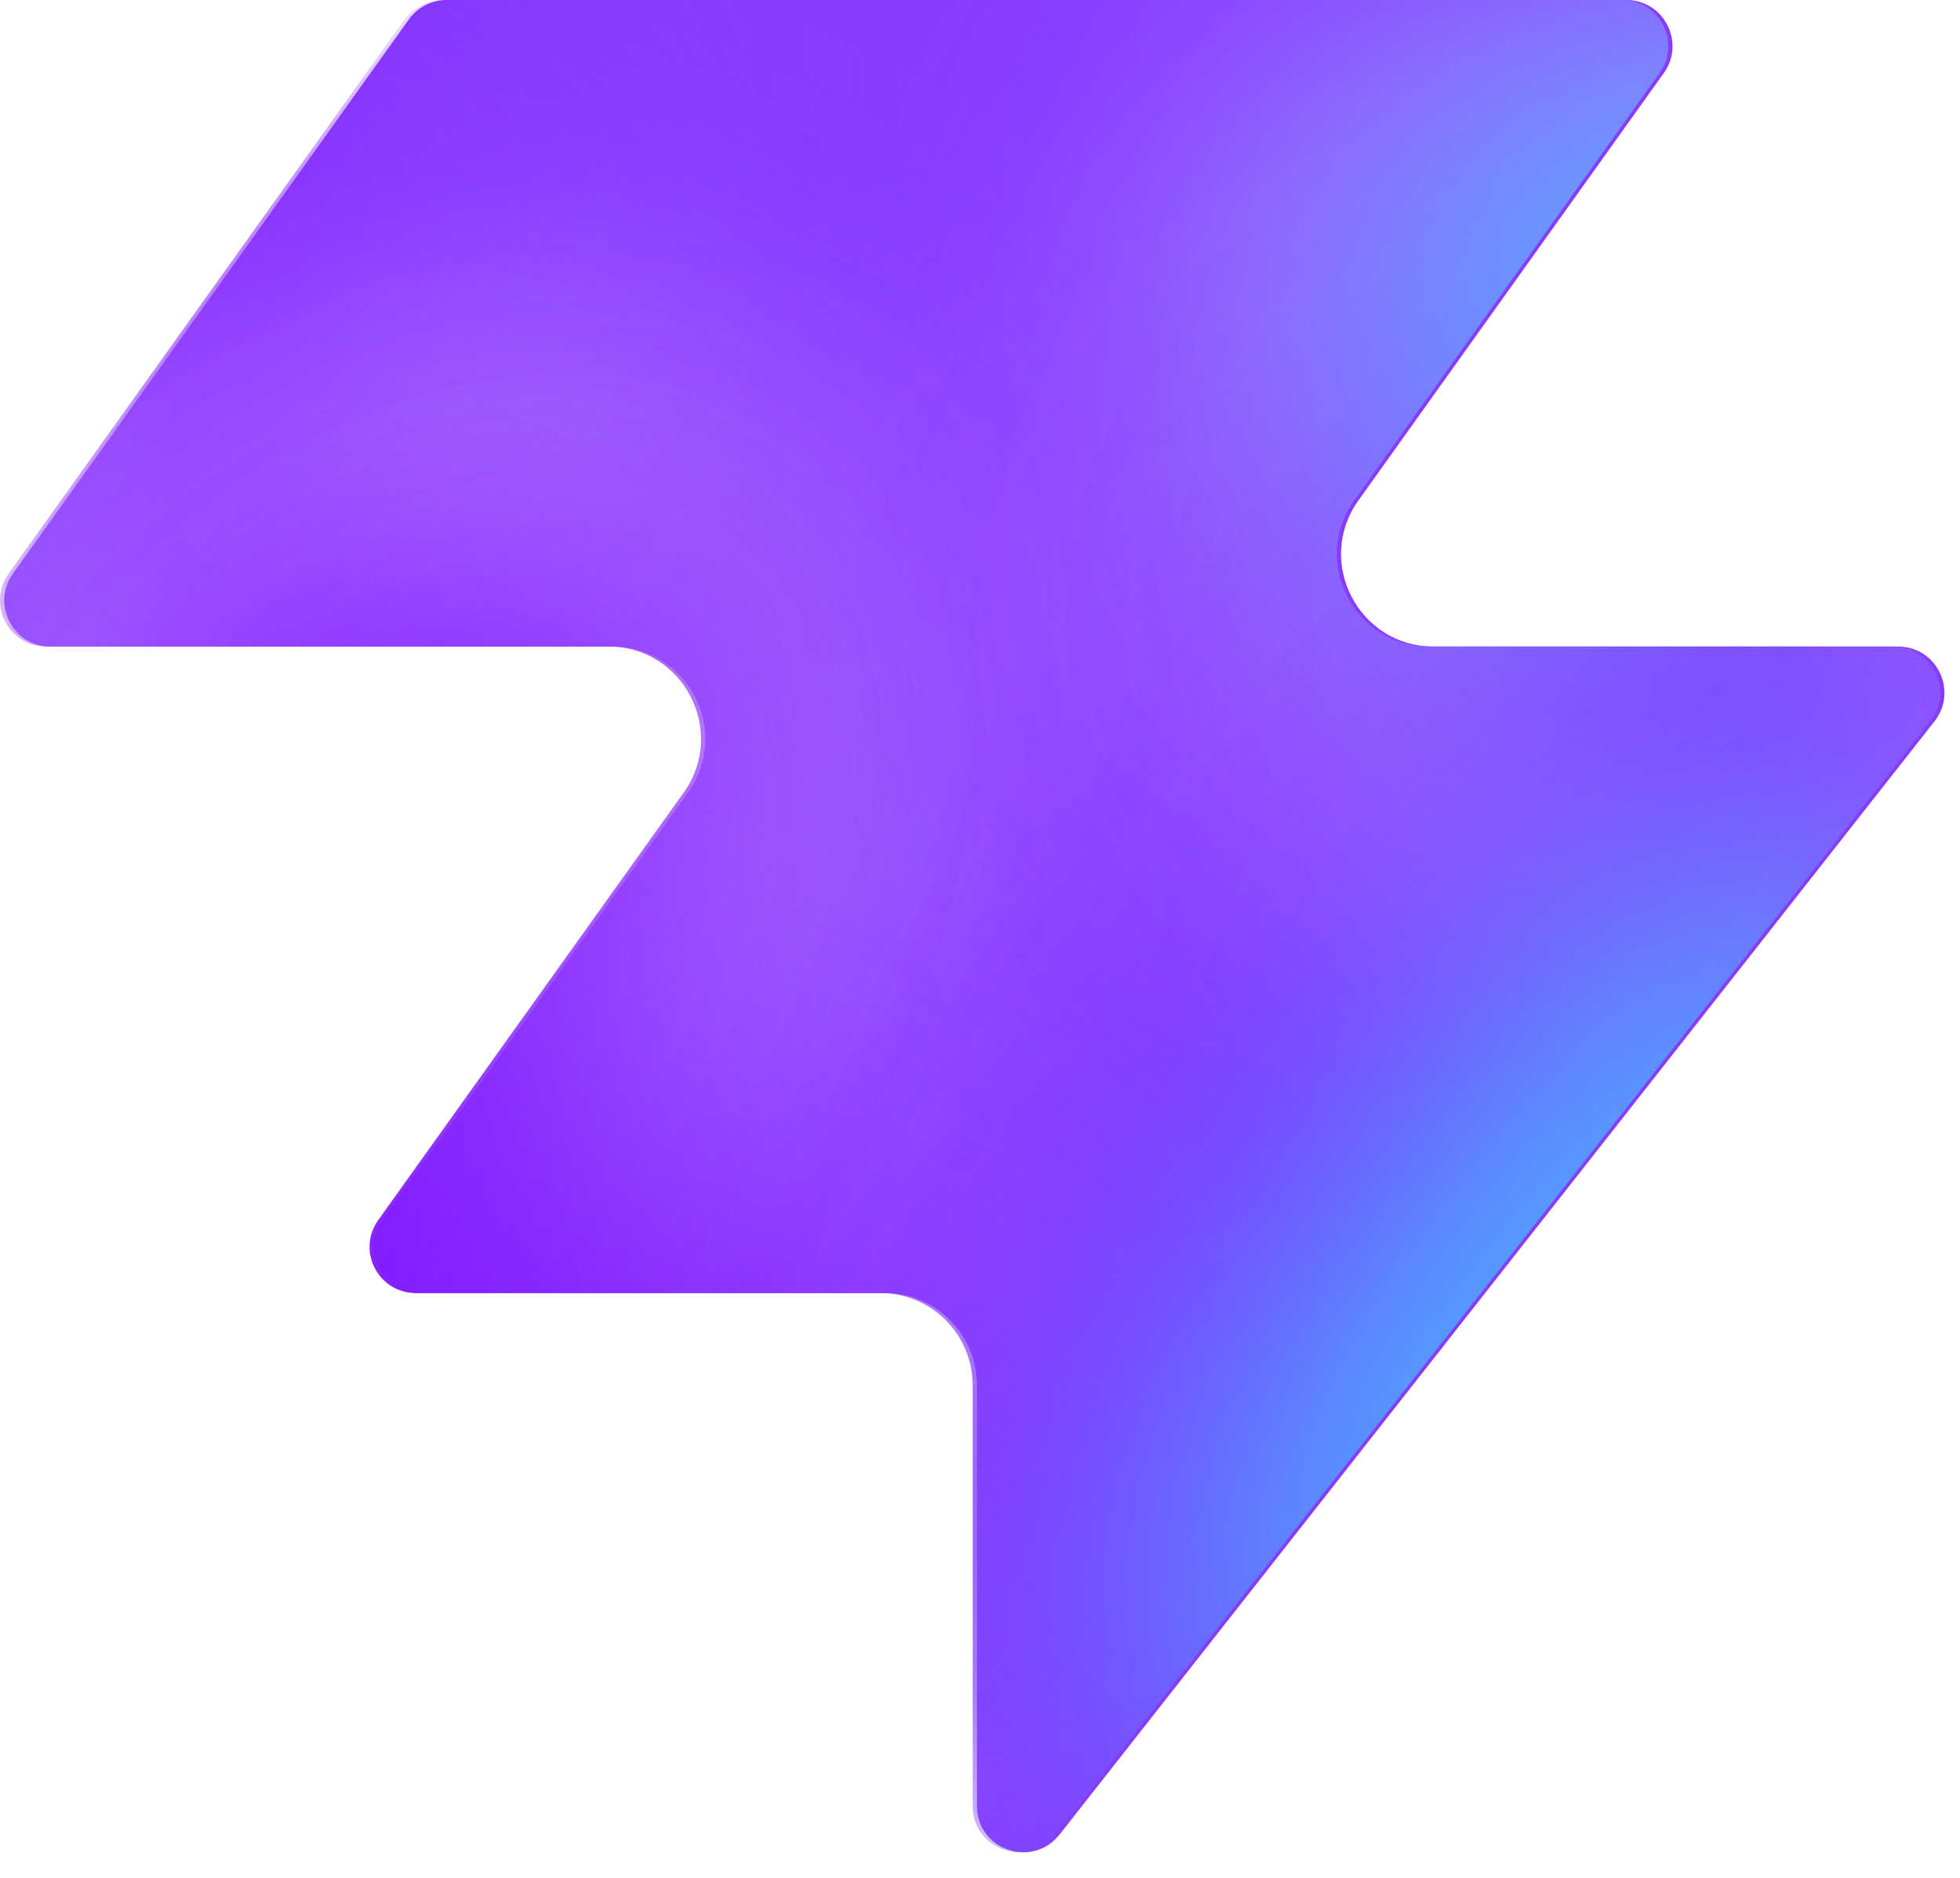
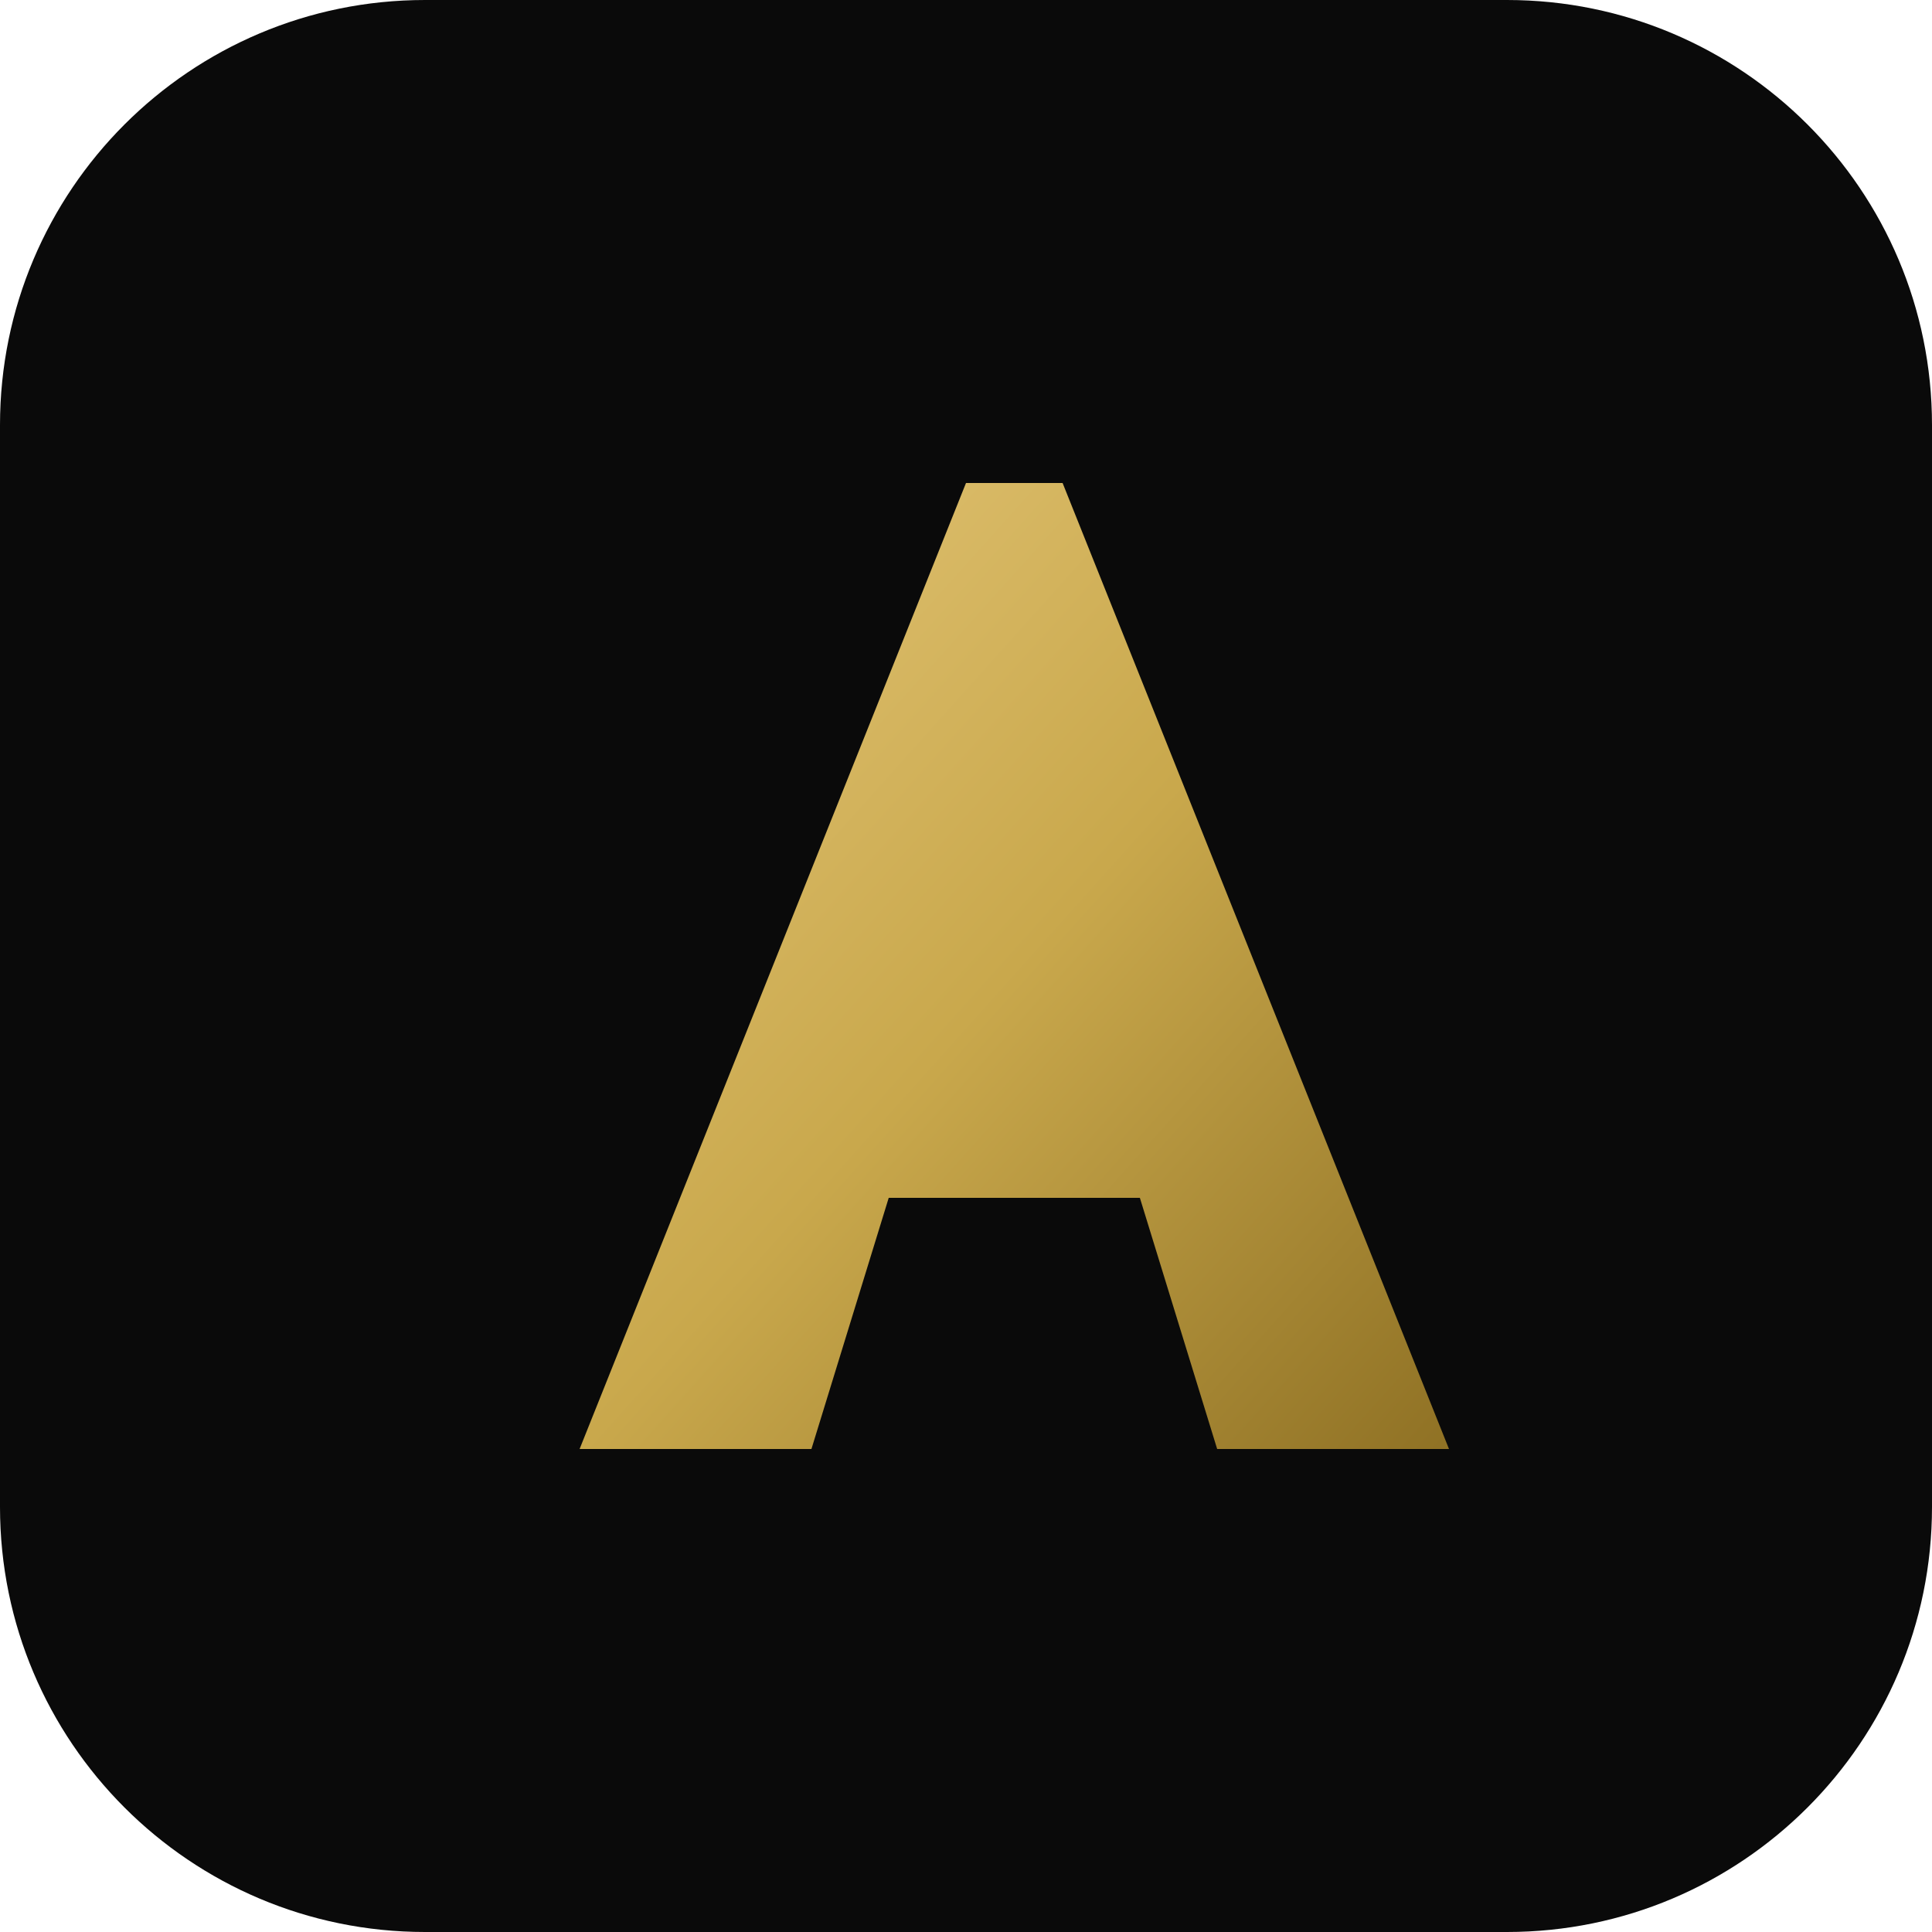
- <svg xmlns="http://www.w3.org/2000/svg" width="48" height="46" fill="none" viewBox="0 0 48 46">
-   <path fill="#863bff" d="M25.946 44.938c-.664.845-2.021.375-2.021-.698V33.937a2.26 2.26 0 0 0-2.262-2.262H10.287c-.92 0-1.456-1.04-.92-1.788l7.48-10.471c1.07-1.497 0-3.578-1.842-3.578H1.237c-.92 0-1.456-1.04-.92-1.788L10.013.474c.214-.297.556-.474.92-.474h28.894c.92 0 1.456 1.04.92 1.788l-7.48 10.471c-1.07 1.498 0 3.579 1.842 3.579h11.377c.943 0 1.473 1.088.89 1.83L25.947 44.94z" style="fill:#863bff;fill:color(display-p3 .525 .23 1);fill-opacity:1" />
-   <mask id="a" width="48" height="46" x="0" y="0" maskUnits="userSpaceOnUse" style="mask-type:alpha">
-     <path fill="#000" d="M25.842 44.938c-.664.844-2.021.375-2.021-.698V33.937a2.26 2.26 0 0 0-2.262-2.262H10.183c-.92 0-1.456-1.04-.92-1.788l7.48-10.471c1.07-1.498 0-3.579-1.842-3.579H1.133c-.92 0-1.456-1.04-.92-1.787L9.91.473c.214-.297.556-.474.92-.474h28.894c.92 0 1.456 1.04.92 1.788l-7.48 10.471c-1.07 1.498 0 3.578 1.842 3.578h11.377c.943 0 1.473 1.088.89 1.832L25.843 44.94z" style="fill:#000;fill-opacity:1" />
-   </mask>
-   <g mask="url(#a)">
-     <g filter="url(#b)">
-       <ellipse cx="5.508" cy="14.704" fill="#ede6ff" rx="5.508" ry="14.704" style="fill:#ede6ff;fill:color(display-p3 .927 .903 1);fill-opacity:1" transform="matrix(.00324 1 1 -.00324 -4.47 31.516)" />
-     </g>
-     <g filter="url(#c)">
-       <ellipse cx="10.399" cy="29.851" fill="#ede6ff" rx="10.399" ry="29.851" style="fill:#ede6ff;fill:color(display-p3 .927 .903 1);fill-opacity:1" transform="matrix(.00324 1 1 -.00324 -39.328 7.883)" />
-     </g>
-     <g filter="url(#d)">
-       <ellipse cx="5.508" cy="30.487" fill="#7e14ff" rx="5.508" ry="30.487" style="fill:#7e14ff;fill:color(display-p3 .492 .077 1);fill-opacity:1" transform="rotate(89.814 -25.913 -14.639)scale(1 -1)" />
-     </g>
-     <g filter="url(#e)">
-       <ellipse cx="5.508" cy="30.599" fill="#7e14ff" rx="5.508" ry="30.599" style="fill:#7e14ff;fill:color(display-p3 .492 .077 1);fill-opacity:1" transform="rotate(89.814 -32.644 -3.334)scale(1 -1)" />
-     </g>
-     <g filter="url(#f)">
-       <ellipse cx="5.508" cy="30.599" fill="#7e14ff" rx="5.508" ry="30.599" style="fill:#7e14ff;fill:color(display-p3 .492 .077 1);fill-opacity:1" transform="matrix(.00324 1 1 -.00324 -34.34 30.47)" />
-     </g>
-     <g filter="url(#g)">
-       <ellipse cx="14.072" cy="22.078" fill="#ede6ff" rx="14.072" ry="22.078" style="fill:#ede6ff;fill:color(display-p3 .927 .903 1);fill-opacity:1" transform="rotate(93.35 24.506 48.493)scale(-1 1)" />
-     </g>
-     <g filter="url(#h)">
-       <ellipse cx="3.47" cy="21.501" fill="#7e14ff" rx="3.47" ry="21.501" style="fill:#7e14ff;fill:color(display-p3 .492 .077 1);fill-opacity:1" transform="rotate(89.009 28.708 47.59)scale(-1 1)" />
-     </g>
-     <g filter="url(#i)">
-       <ellipse cx="3.47" cy="21.501" fill="#7e14ff" rx="3.47" ry="21.501" style="fill:#7e14ff;fill:color(display-p3 .492 .077 1);fill-opacity:1" transform="rotate(89.009 28.708 47.59)scale(-1 1)" />
-     </g>
-     <g filter="url(#j)">
-       <ellipse cx=".387" cy="8.972" fill="#7e14ff" rx="4.407" ry="29.108" style="fill:#7e14ff;fill:color(display-p3 .492 .077 1);fill-opacity:1" transform="rotate(39.51 .387 8.972)" />
-     </g>
-     <g filter="url(#k)">
-       <ellipse cx="47.523" cy="-6.092" fill="#7e14ff" rx="4.407" ry="29.108" style="fill:#7e14ff;fill:color(display-p3 .492 .077 1);fill-opacity:1" transform="rotate(37.892 47.523 -6.092)" />
-     </g>
-     <g filter="url(#l)">
-       <ellipse cx="41.412" cy="6.333" fill="#47bfff" rx="5.971" ry="9.665" style="fill:#47bfff;fill:color(display-p3 .28 .748 1);fill-opacity:1" transform="rotate(37.892 41.412 6.333)" />
-     </g>
-     <g filter="url(#m)">
-       <ellipse cx="-1.879" cy="38.332" fill="#7e14ff" rx="4.407" ry="29.108" style="fill:#7e14ff;fill:color(display-p3 .492 .077 1);fill-opacity:1" transform="rotate(37.892 -1.88 38.332)" />
-     </g>
-     <g filter="url(#n)">
-       <ellipse cx="-1.879" cy="38.332" fill="#7e14ff" rx="4.407" ry="29.108" style="fill:#7e14ff;fill:color(display-p3 .492 .077 1);fill-opacity:1" transform="rotate(37.892 -1.88 38.332)" />
-     </g>
-     <g filter="url(#o)">
-       <ellipse cx="35.651" cy="29.907" fill="#7e14ff" rx="4.407" ry="29.108" style="fill:#7e14ff;fill:color(display-p3 .492 .077 1);fill-opacity:1" transform="rotate(37.892 35.651 29.907)" />
-     </g>
-     <g filter="url(#p)">
-       <ellipse cx="38.418" cy="32.4" fill="#47bfff" rx="5.971" ry="15.297" style="fill:#47bfff;fill:color(display-p3 .28 .748 1);fill-opacity:1" transform="rotate(37.892 38.418 32.4)" />
-     </g>
-   </g>
+ <svg xmlns="http://www.w3.org/2000/svg" viewBox="0 0 100 100">
+   <rect width="100" height="100" rx="22" fill="#0a0a0a" />
  <defs>
-     <filter id="b" width="60.045" height="41.654" x="-19.77" y="16.149" color-interpolation-filters="sRGB" filterUnits="userSpaceOnUse">
-       <feFlood flood-opacity="0" result="BackgroundImageFix" />
-       <feBlend in="SourceGraphic" in2="BackgroundImageFix" result="shape" />
-       <feGaussianBlur result="effect1_foregroundBlur_2002_17158" stdDeviation="7.659" />
-     </filter>
-     <filter id="c" width="90.34" height="51.437" x="-54.613" y="-7.533" color-interpolation-filters="sRGB" filterUnits="userSpaceOnUse">
-       <feFlood flood-opacity="0" result="BackgroundImageFix" />
-       <feBlend in="SourceGraphic" in2="BackgroundImageFix" result="shape" />
-       <feGaussianBlur result="effect1_foregroundBlur_2002_17158" stdDeviation="7.659" />
-     </filter>
-     <filter id="d" width="79.355" height="29.4" x="-49.64" y="2.03" color-interpolation-filters="sRGB" filterUnits="userSpaceOnUse">
-       <feFlood flood-opacity="0" result="BackgroundImageFix" />
-       <feBlend in="SourceGraphic" in2="BackgroundImageFix" result="shape" />
-       <feGaussianBlur result="effect1_foregroundBlur_2002_17158" stdDeviation="4.596" />
-     </filter>
-     <filter id="e" width="79.579" height="29.4" x="-45.045" y="20.029" color-interpolation-filters="sRGB" filterUnits="userSpaceOnUse">
-       <feFlood flood-opacity="0" result="BackgroundImageFix" />
-       <feBlend in="SourceGraphic" in2="BackgroundImageFix" result="shape" />
-       <feGaussianBlur result="effect1_foregroundBlur_2002_17158" stdDeviation="4.596" />
-     </filter>
-     <filter id="f" width="79.579" height="29.4" x="-43.513" y="21.178" color-interpolation-filters="sRGB" filterUnits="userSpaceOnUse">
-       <feFlood flood-opacity="0" result="BackgroundImageFix" />
-       <feBlend in="SourceGraphic" in2="BackgroundImageFix" result="shape" />
-       <feGaussianBlur result="effect1_foregroundBlur_2002_17158" stdDeviation="4.596" />
-     </filter>
-     <filter id="g" width="74.749" height="58.852" x="15.756" y="-17.901" color-interpolation-filters="sRGB" filterUnits="userSpaceOnUse">
-       <feFlood flood-opacity="0" result="BackgroundImageFix" />
-       <feBlend in="SourceGraphic" in2="BackgroundImageFix" result="shape" />
-       <feGaussianBlur result="effect1_foregroundBlur_2002_17158" stdDeviation="7.659" />
-     </filter>
-     <filter id="h" width="61.377" height="25.362" x="23.548" y="2.284" color-interpolation-filters="sRGB" filterUnits="userSpaceOnUse">
-       <feFlood flood-opacity="0" result="BackgroundImageFix" />
-       <feBlend in="SourceGraphic" in2="BackgroundImageFix" result="shape" />
-       <feGaussianBlur result="effect1_foregroundBlur_2002_17158" stdDeviation="4.596" />
-     </filter>
-     <filter id="i" width="61.377" height="25.362" x="23.548" y="2.284" color-interpolation-filters="sRGB" filterUnits="userSpaceOnUse">
-       <feFlood flood-opacity="0" result="BackgroundImageFix" />
-       <feBlend in="SourceGraphic" in2="BackgroundImageFix" result="shape" />
-       <feGaussianBlur result="effect1_foregroundBlur_2002_17158" stdDeviation="4.596" />
-     </filter>
-     <filter id="j" width="56.045" height="63.649" x="-27.636" y="-22.853" color-interpolation-filters="sRGB" filterUnits="userSpaceOnUse">
-       <feFlood flood-opacity="0" result="BackgroundImageFix" />
-       <feBlend in="SourceGraphic" in2="BackgroundImageFix" result="shape" />
-       <feGaussianBlur result="effect1_foregroundBlur_2002_17158" stdDeviation="4.596" />
-     </filter>
-     <filter id="k" width="54.814" height="64.646" x="20.116" y="-38.415" color-interpolation-filters="sRGB" filterUnits="userSpaceOnUse">
-       <feFlood flood-opacity="0" result="BackgroundImageFix" />
-       <feBlend in="SourceGraphic" in2="BackgroundImageFix" result="shape" />
-       <feGaussianBlur result="effect1_foregroundBlur_2002_17158" stdDeviation="4.596" />
-     </filter>
-     <filter id="l" width="33.541" height="35.313" x="24.641" y="-11.323" color-interpolation-filters="sRGB" filterUnits="userSpaceOnUse">
-       <feFlood flood-opacity="0" result="BackgroundImageFix" />
-       <feBlend in="SourceGraphic" in2="BackgroundImageFix" result="shape" />
-       <feGaussianBlur result="effect1_foregroundBlur_2002_17158" stdDeviation="4.596" />
-     </filter>
-     <filter id="m" width="54.814" height="64.646" x="-29.286" y="6.009" color-interpolation-filters="sRGB" filterUnits="userSpaceOnUse">
-       <feFlood flood-opacity="0" result="BackgroundImageFix" />
-       <feBlend in="SourceGraphic" in2="BackgroundImageFix" result="shape" />
-       <feGaussianBlur result="effect1_foregroundBlur_2002_17158" stdDeviation="4.596" />
-     </filter>
-     <filter id="n" width="54.814" height="64.646" x="-29.286" y="6.009" color-interpolation-filters="sRGB" filterUnits="userSpaceOnUse">
-       <feFlood flood-opacity="0" result="BackgroundImageFix" />
-       <feBlend in="SourceGraphic" in2="BackgroundImageFix" result="shape" />
-       <feGaussianBlur result="effect1_foregroundBlur_2002_17158" stdDeviation="4.596" />
-     </filter>
-     <filter id="o" width="54.814" height="64.646" x="8.244" y="-2.416" color-interpolation-filters="sRGB" filterUnits="userSpaceOnUse">
-       <feFlood flood-opacity="0" result="BackgroundImageFix" />
-       <feBlend in="SourceGraphic" in2="BackgroundImageFix" result="shape" />
-       <feGaussianBlur result="effect1_foregroundBlur_2002_17158" stdDeviation="4.596" />
-     </filter>
-     <filter id="p" width="39.409" height="43.623" x="18.713" y="10.588" color-interpolation-filters="sRGB" filterUnits="userSpaceOnUse">
-       <feFlood flood-opacity="0" result="BackgroundImageFix" />
-       <feBlend in="SourceGraphic" in2="BackgroundImageFix" result="shape" />
-       <feGaussianBlur result="effect1_foregroundBlur_2002_17158" stdDeviation="4.596" />
-     </filter>
+     <linearGradient id="gold" x1="0%" y1="0%" x2="100%" y2="100%">
+       <stop offset="0%" stop-color="#E5C77A" />
+       <stop offset="50%" stop-color="#C9A84C" />
+       <stop offset="100%" stop-color="#8F7124" />
+     </linearGradient>
  </defs>
+   <path d="M50 25 L30 75 L42 75 L46 62 L59 62 L63 75 L75 75 L55 25 Z M49 52 L54 52 L52.5 40 Z" fill="url(#gold)" />
</svg>
